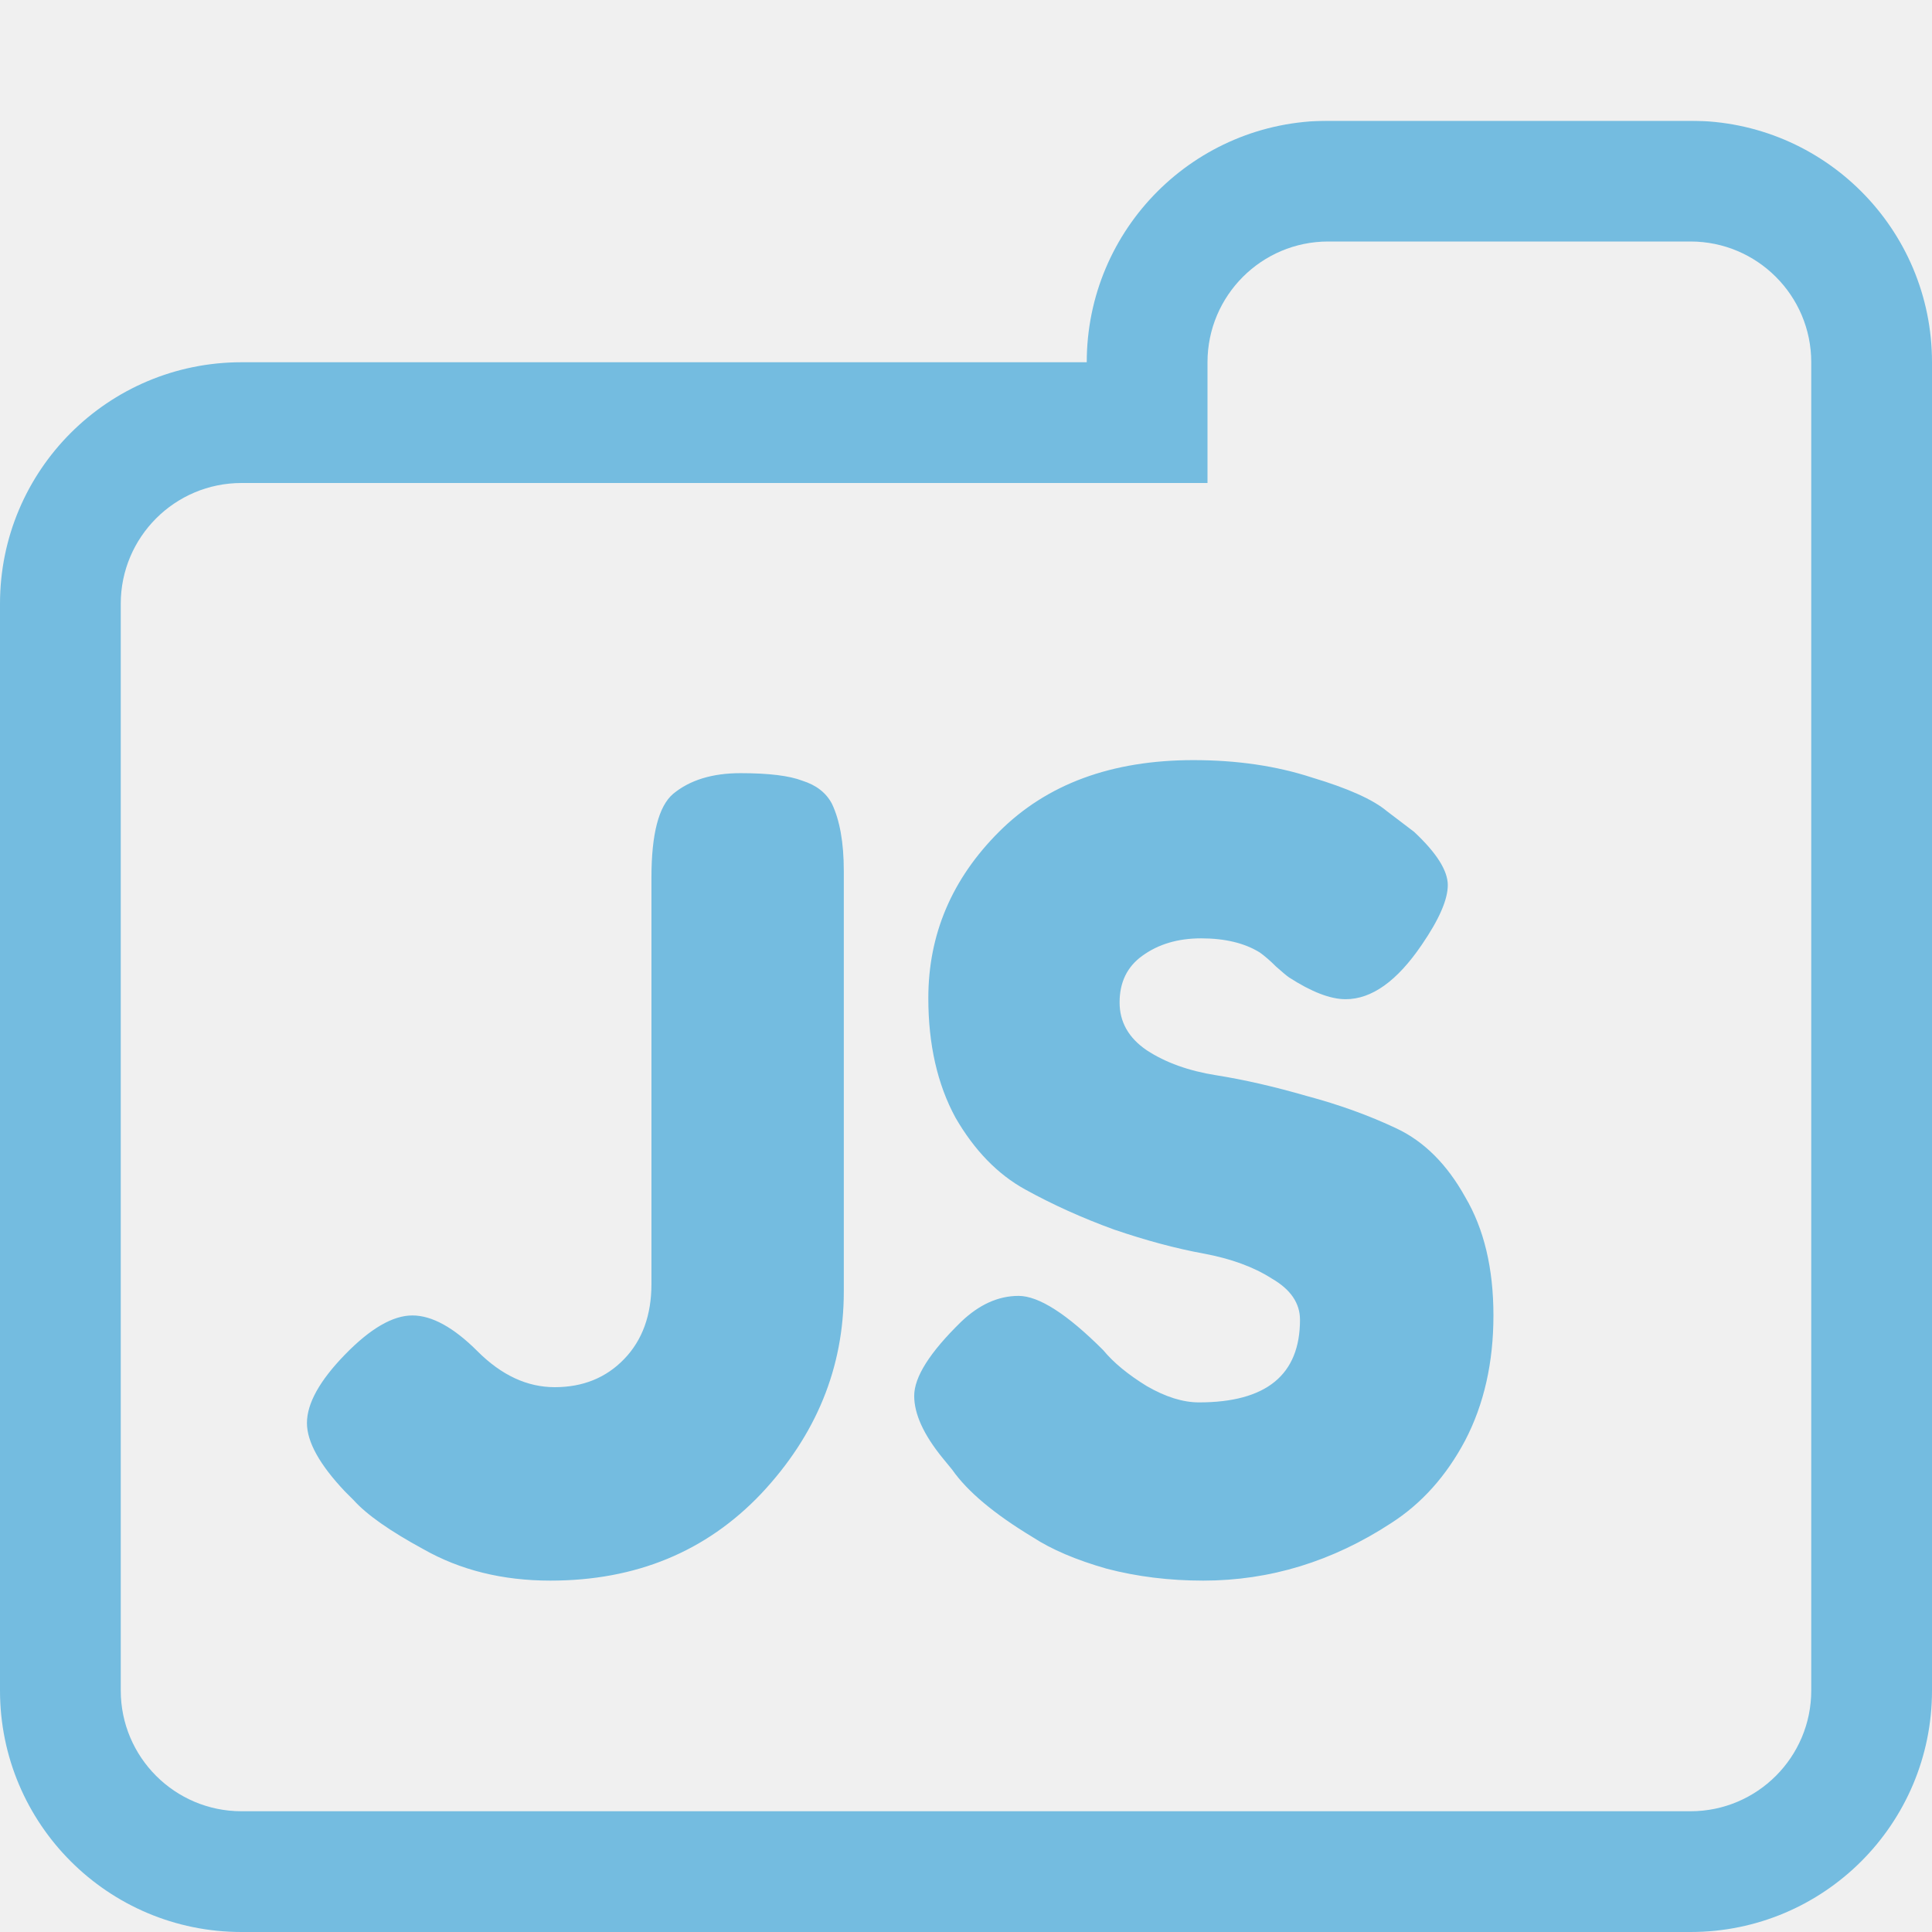
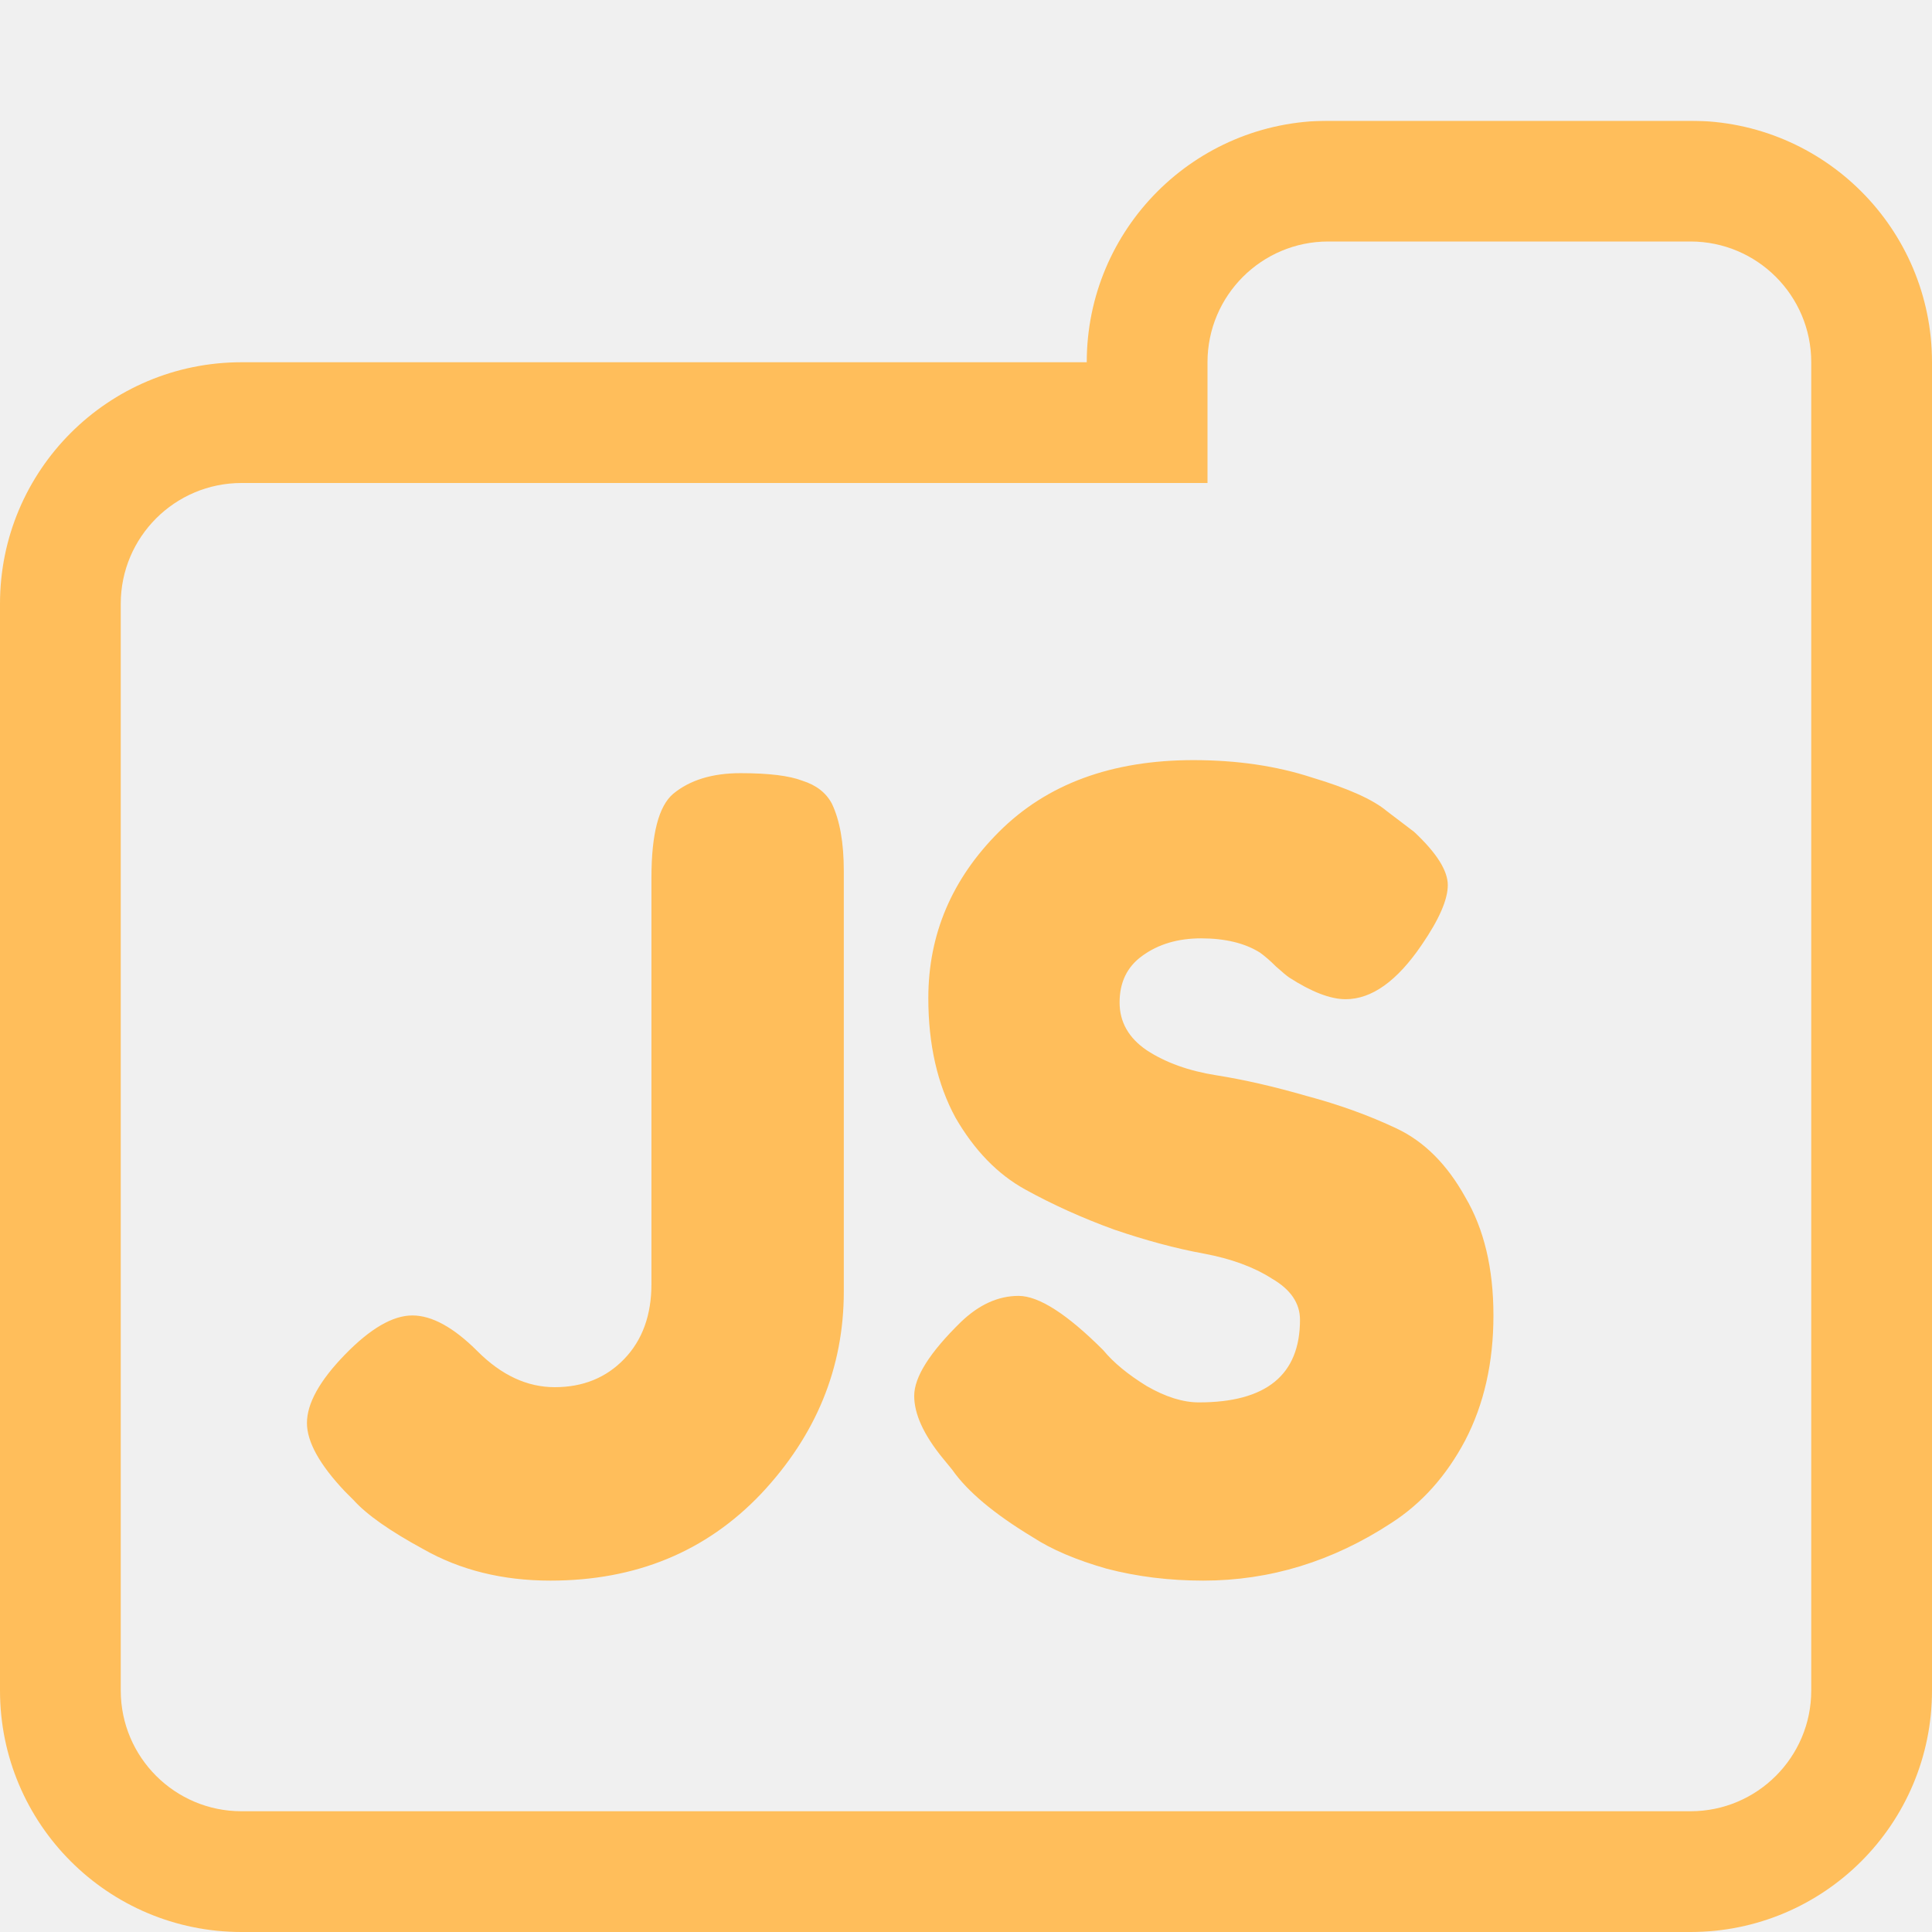
<svg xmlns="http://www.w3.org/2000/svg" width="16" height="16" viewBox="0 0 16 16" fill="none">
  <mask id="path-1-outside-1_134_609" maskUnits="userSpaceOnUse" x="-6.11959e-07" y="1" width="16" height="15" fill="black">
    <rect fill="white" x="-6.11959e-07" y="1" width="16" height="15" />
    <path fill-rule="evenodd" clip-rule="evenodd" d="M11 2C10.448 2 10 2.448 10 3L10 4L2 4C1.448 4 1 4.448 1 5L1 14C1 14.552 1.448 15 2 15L14 15C14.552 15 15 14.552 15 14L15 5L15 3C15 2.448 14.552 2 14 2L11 2Z" />
  </mask>
-   <path d="M10 3L11 3L10 3ZM10 4L10 5L11 5L11 4L10 4ZM2 4L2 5L2 4ZM1 5L-1.31134e-07 5L1 5ZM1 14L2 14L1 14ZM11 3L11 3L11 1C9.895 1 9 1.895 9 3L11 3ZM11 4L11 3L9 3L9 4L11 4ZM2 5L10 5L10 3L2 3L2 5ZM2 5L2 5L2 3C0.895 3 -8.28519e-08 3.895 -1.31134e-07 5L2 5ZM2 14L2 5L-1.31134e-07 5L-5.24537e-07 14L2 14ZM2 14L2 14L-5.24537e-07 14C-5.72819e-07 15.105 0.895 16 2 16L2 14ZM14 14L2 14L2 16L14 16L14 14ZM14 14L14 14L14 16C15.105 16 16 15.105 16 14L14 14ZM14 5L14 14L16 14L16 5L14 5ZM14 3L14 5L16 5L16 3L14 3ZM14 3L14 3L16 3C16 1.895 15.105 1 14 1L14 3ZM11 3L14 3L14 1L11 1L11 3Z" fill="#74BCE0" mask="url(#path-1-outside-1_134_609)" />
-   <path d="M6.133 6.403C6.367 6.403 6.538 6.424 6.646 6.466C6.76 6.502 6.841 6.565 6.889 6.655C6.955 6.793 6.988 6.979 6.988 7.213V10.696C6.988 11.326 6.76 11.884 6.304 12.37C5.848 12.85 5.266 13.09 4.558 13.09C4.162 13.09 3.811 13.003 3.505 12.829C3.229 12.679 3.037 12.544 2.929 12.424L2.857 12.352C2.647 12.13 2.542 11.941 2.542 11.785C2.542 11.623 2.647 11.434 2.857 11.218C3.067 11.002 3.253 10.894 3.415 10.894C3.577 10.894 3.757 10.993 3.955 11.191C4.153 11.389 4.366 11.488 4.594 11.488C4.828 11.488 5.02 11.41 5.17 11.254C5.32 11.098 5.395 10.891 5.395 10.633V7.267C5.395 6.907 5.455 6.676 5.575 6.574C5.713 6.46 5.899 6.403 6.133 6.403ZM7.805 12.073C7.649 11.881 7.571 11.71 7.571 11.56C7.571 11.404 7.7 11.2 7.958 10.948C8.108 10.804 8.267 10.732 8.435 10.732C8.603 10.732 8.837 10.882 9.137 11.182C9.221 11.284 9.341 11.383 9.497 11.479C9.653 11.569 9.797 11.614 9.929 11.614C10.487 11.614 10.766 11.386 10.766 10.93C10.766 10.792 10.688 10.678 10.532 10.588C10.382 10.492 10.193 10.423 9.965 10.381C9.737 10.339 9.491 10.273 9.227 10.183C8.963 10.087 8.717 9.976 8.489 9.85C8.261 9.724 8.069 9.526 7.913 9.256C7.763 8.98 7.688 8.65 7.688 8.266C7.688 7.738 7.883 7.279 8.273 6.889C8.669 6.493 9.206 6.295 9.884 6.295C10.244 6.295 10.571 6.343 10.865 6.439C11.165 6.529 11.372 6.622 11.486 6.718L11.711 6.889C11.897 7.063 11.99 7.21 11.99 7.33C11.99 7.45 11.918 7.615 11.774 7.825C11.57 8.125 11.36 8.275 11.144 8.275C11.018 8.275 10.862 8.215 10.676 8.095C10.658 8.083 10.622 8.053 10.568 8.005C10.52 7.957 10.475 7.918 10.433 7.888C10.307 7.81 10.145 7.771 9.947 7.771C9.755 7.771 9.593 7.819 9.461 7.915C9.335 8.005 9.272 8.134 9.272 8.302C9.272 8.464 9.347 8.596 9.497 8.698C9.653 8.8 9.845 8.869 10.073 8.905C10.301 8.941 10.55 8.998 10.82 9.076C11.09 9.148 11.339 9.238 11.567 9.346C11.795 9.454 11.984 9.643 12.134 9.913C12.29 10.177 12.368 10.504 12.368 10.894C12.368 11.284 12.29 11.629 12.134 11.929C11.978 12.223 11.774 12.451 11.522 12.613C11.036 12.931 10.517 13.09 9.965 13.09C9.683 13.09 9.416 13.057 9.164 12.991C8.912 12.919 8.708 12.832 8.552 12.73C8.234 12.538 8.012 12.352 7.886 12.172L7.805 12.073Z" fill="#74BCE0" />
+   <path d="M10 3L11 3L10 3ZM10 4L10 5L11 5L11 4L10 4ZM2 4L2 5L2 4ZM1 5L-1.31134e-07 5L1 5ZM1 14L2 14L1 14ZM11 3L11 3L11 1C9.895 1 9 1.895 9 3L11 3ZM11 4L11 3L9 3L9 4L11 4ZM2 5L10 5L10 3L2 3L2 5ZM2 5L2 5L2 3C0.895 3 -8.28519e-08 3.895 -1.31134e-07 5L2 5ZM2 14L2 5L-1.31134e-07 5L-5.24537e-07 14L2 14ZM2 14L2 14L-5.24537e-07 14C-5.72819e-07 15.105 0.895 16 2 16L2 14ZM14 14L2 14L2 16L14 16L14 14ZM14 14L14 14L14 16C15.105 16 16 15.105 16 14L14 14ZM14 5L14 14L16 14L16 5L14 5ZM14 3L14 5L16 5L16 3L14 3ZM14 3L14 3L16 3C16 1.895 15.105 1 14 1L14 3ZM11 3L14 3L14 1L11 1L11 3Z" fill="#FFBE5B" mask="url(#path-1-outside-1_134_609)" />
+   <path d="M6.133 6.403C6.367 6.403 6.538 6.424 6.646 6.466C6.76 6.502 6.841 6.565 6.889 6.655C6.955 6.793 6.988 6.979 6.988 7.213V10.696C6.988 11.326 6.76 11.884 6.304 12.37C5.848 12.85 5.266 13.09 4.558 13.09C4.162 13.09 3.811 13.003 3.505 12.829C3.229 12.679 3.037 12.544 2.929 12.424L2.857 12.352C2.647 12.13 2.542 11.941 2.542 11.785C2.542 11.623 2.647 11.434 2.857 11.218C3.067 11.002 3.253 10.894 3.415 10.894C3.577 10.894 3.757 10.993 3.955 11.191C4.153 11.389 4.366 11.488 4.594 11.488C4.828 11.488 5.02 11.41 5.17 11.254C5.32 11.098 5.395 10.891 5.395 10.633V7.267C5.395 6.907 5.455 6.676 5.575 6.574C5.713 6.46 5.899 6.403 6.133 6.403ZM7.805 12.073C7.649 11.881 7.571 11.71 7.571 11.56C7.571 11.404 7.7 11.2 7.958 10.948C8.108 10.804 8.267 10.732 8.435 10.732C8.603 10.732 8.837 10.882 9.137 11.182C9.221 11.284 9.341 11.383 9.497 11.479C9.653 11.569 9.797 11.614 9.929 11.614C10.487 11.614 10.766 11.386 10.766 10.93C10.766 10.792 10.688 10.678 10.532 10.588C10.382 10.492 10.193 10.423 9.965 10.381C9.737 10.339 9.491 10.273 9.227 10.183C8.963 10.087 8.717 9.976 8.489 9.85C8.261 9.724 8.069 9.526 7.913 9.256C7.763 8.98 7.688 8.65 7.688 8.266C7.688 7.738 7.883 7.279 8.273 6.889C8.669 6.493 9.206 6.295 9.884 6.295C10.244 6.295 10.571 6.343 10.865 6.439C11.165 6.529 11.372 6.622 11.486 6.718L11.711 6.889C11.897 7.063 11.99 7.21 11.99 7.33C11.99 7.45 11.918 7.615 11.774 7.825C11.57 8.125 11.36 8.275 11.144 8.275C11.018 8.275 10.862 8.215 10.676 8.095C10.658 8.083 10.622 8.053 10.568 8.005C10.52 7.957 10.475 7.918 10.433 7.888C10.307 7.81 10.145 7.771 9.947 7.771C9.755 7.771 9.593 7.819 9.461 7.915C9.335 8.005 9.272 8.134 9.272 8.302C9.272 8.464 9.347 8.596 9.497 8.698C9.653 8.8 9.845 8.869 10.073 8.905C10.301 8.941 10.55 8.998 10.82 9.076C11.09 9.148 11.339 9.238 11.567 9.346C11.795 9.454 11.984 9.643 12.134 9.913C12.29 10.177 12.368 10.504 12.368 10.894C12.368 11.284 12.29 11.629 12.134 11.929C11.978 12.223 11.774 12.451 11.522 12.613C11.036 12.931 10.517 13.09 9.965 13.09C9.683 13.09 9.416 13.057 9.164 12.991C8.912 12.919 8.708 12.832 8.552 12.73C8.234 12.538 8.012 12.352 7.886 12.172L7.805 12.073Z" fill="#FFBE5B" />
</svg>
